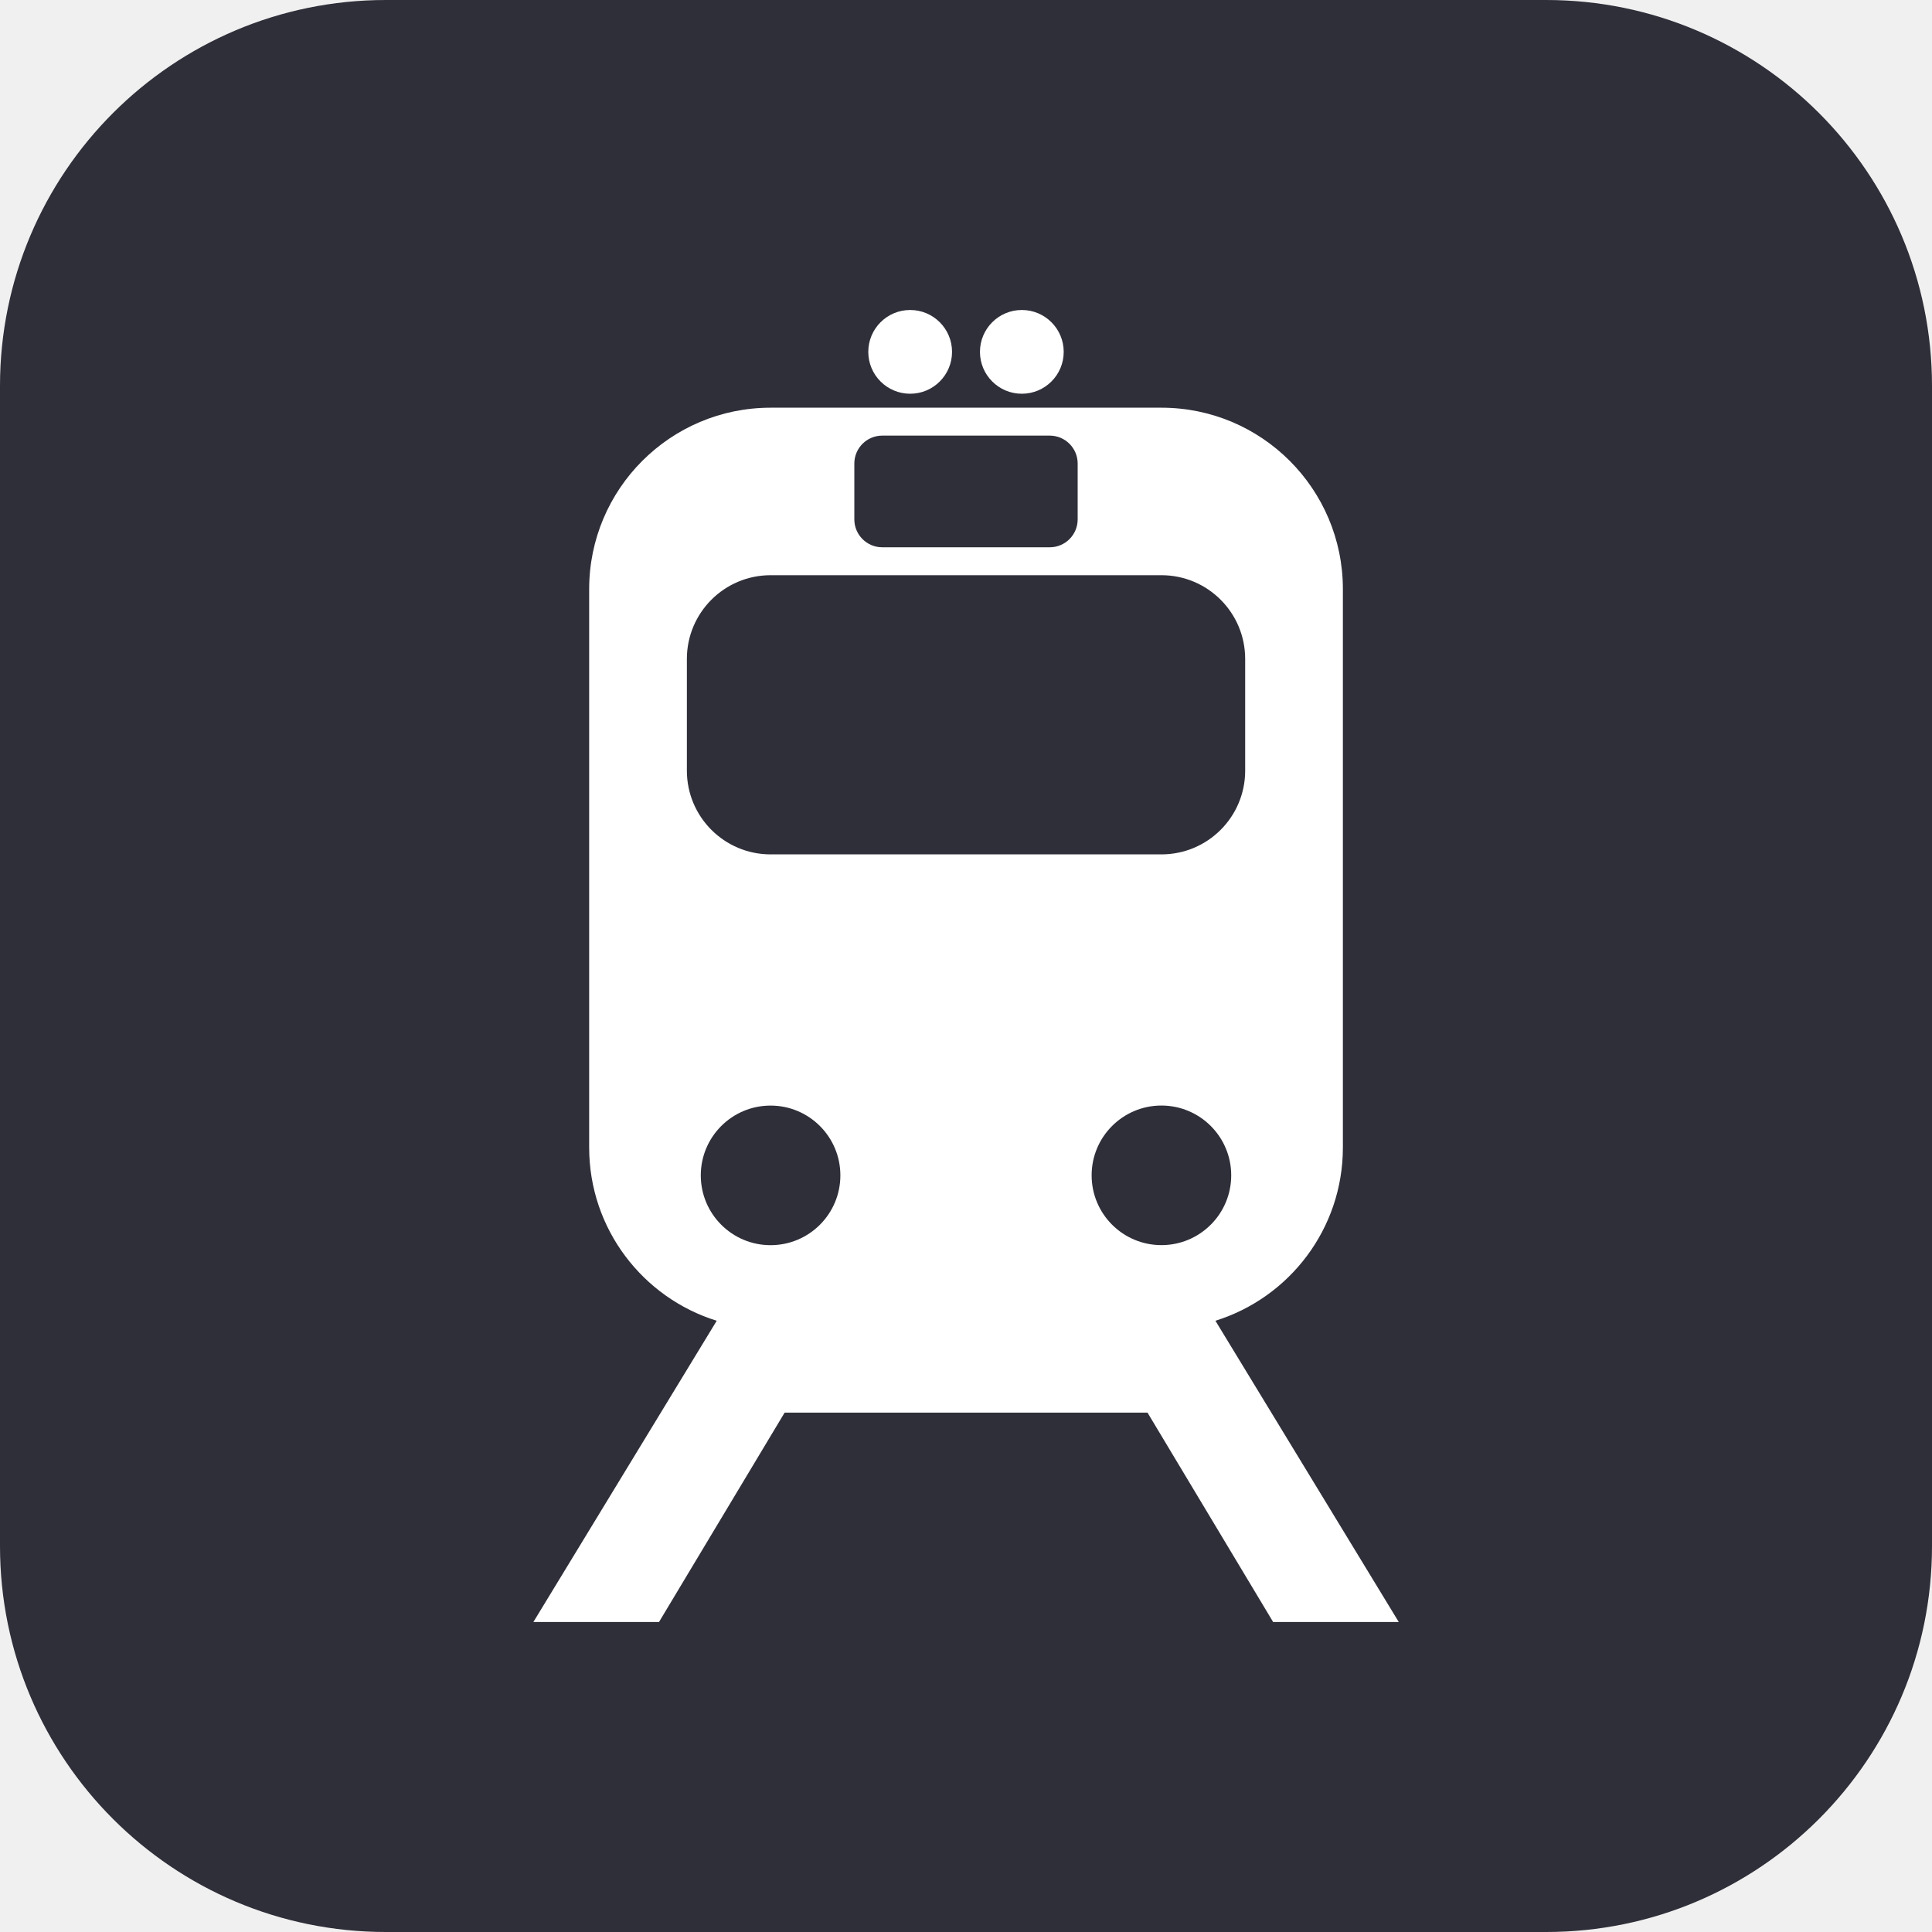
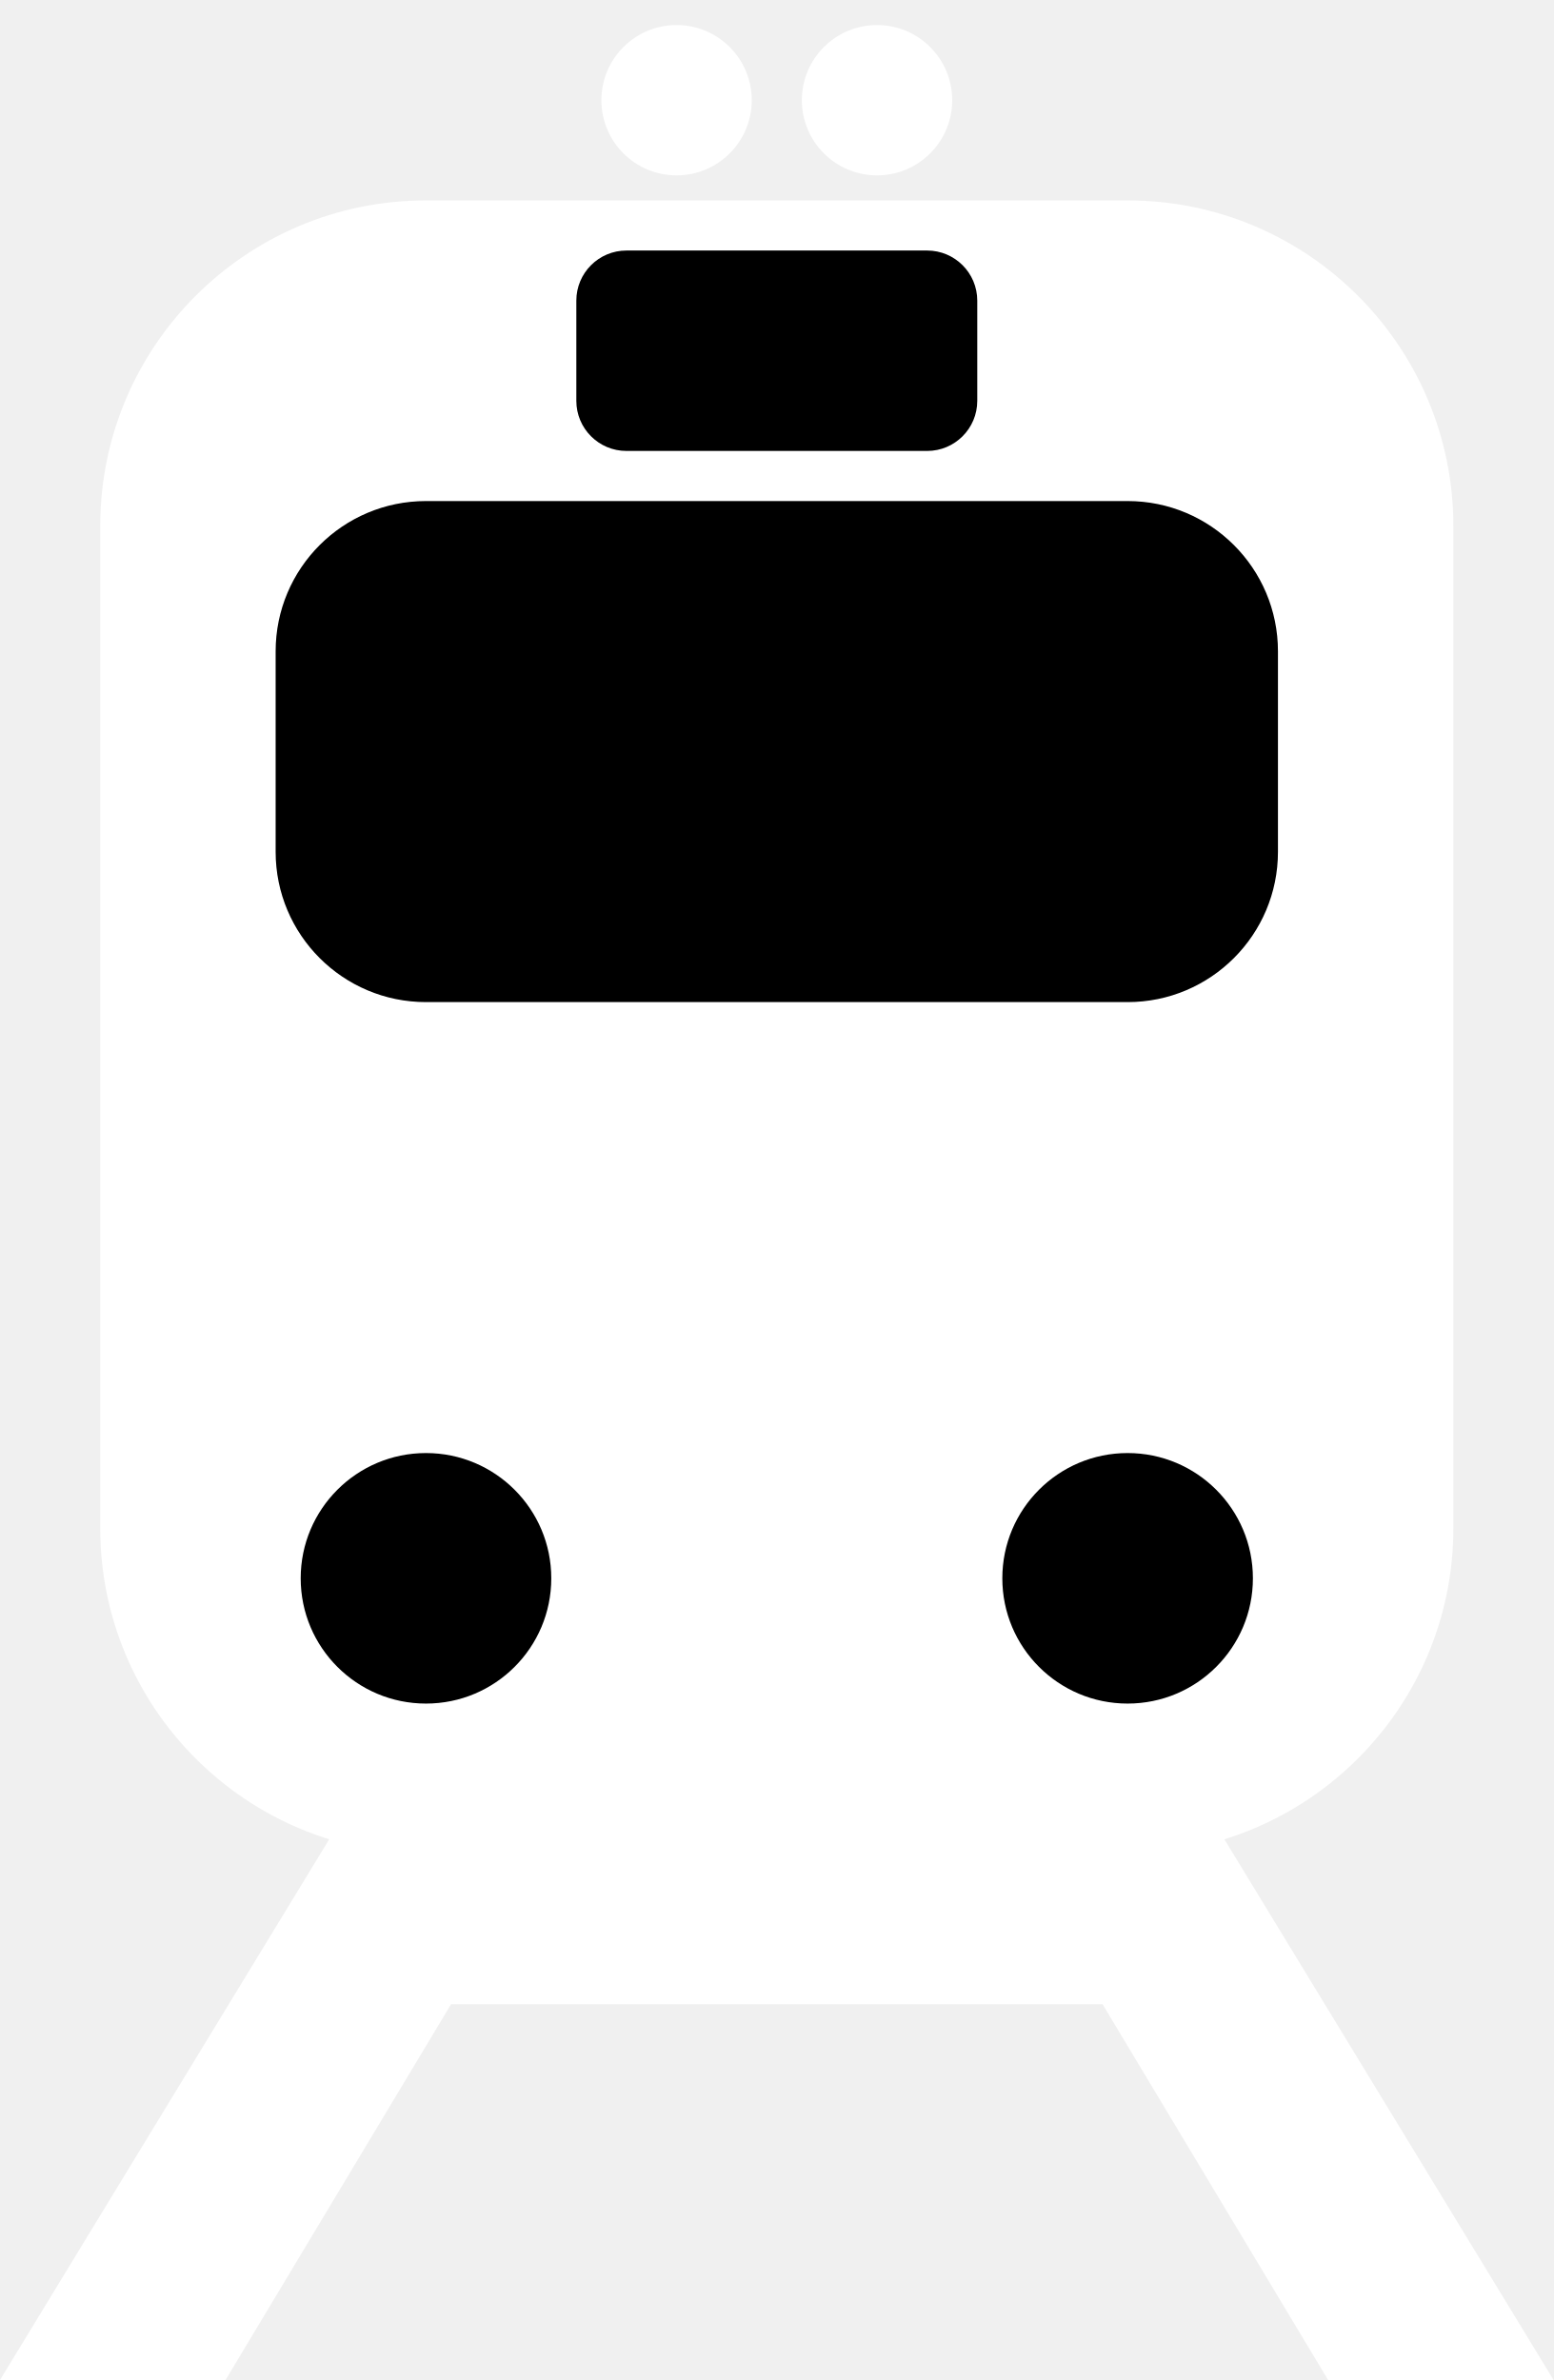
- <svg xmlns="http://www.w3.org/2000/svg" id="Layer_1" data-name="Layer 1" viewBox="0 0 400 400">
+ <svg xmlns="http://www.w3.org/2000/svg" id="Layer_1" data-name="Layer 1" version="1.1" viewBox="0 0 310 475">
  <defs>
    <style>
      .cls-1 {
-         fill: #2f2f3a;
+         fill: #000;
      }

      .cls-1, .cls-2 {
        stroke-width: 0px;
      }

      .cls-2 {
        fill: #fff;
      }
    </style>
  </defs>
-   <rect class="cls-1" x="0" width="400" height="400" rx="79.89" ry="79.89" />
-   <g>
-     <circle class="cls-2" cx="188.44" cy="72.85" r="8.67" />
-     <circle class="cls-2" cx="211.56" cy="72.85" r="8.67" />
-     <path class="cls-2" d="M251.62,273.45c15.3-4.75,26.41-19.02,26.41-35.88v-115.59c0-20.75-16.82-37.57-37.57-37.57h-80.91c-20.75,0-37.57,16.82-37.57,37.57v115.59c0,16.86,11.11,31.13,26.41,35.88l-37.96,62.37h26.01l26.01-43.35h75.13l26.01,43.35h26.01l-37.96-62.37ZM240.46,257.79c-7.98,0-14.45-6.47-14.45-14.45s6.47-14.45,14.45-14.45,14.45,6.47,14.45,14.45-6.47,14.45-14.45,14.45ZM176.88,95.97c0-3.19,2.59-5.78,5.78-5.78h34.68c3.19,0,5.78,2.59,5.78,5.78v11.56c0,3.19-2.59,5.78-5.78,5.78h-34.68c-3.19,0-5.78-2.59-5.78-5.78v-11.56ZM142.21,136.43c0-9.58,7.76-17.34,17.34-17.34h80.91c9.58,0,17.34,7.76,17.34,17.34v23.12c0,9.58-7.76,17.34-17.34,17.34h-80.91c-9.58,0-17.34-7.76-17.34-17.34v-23.12ZM159.54,228.9c7.98,0,14.45,6.47,14.45,14.45s-6.47,14.45-14.45,14.45-14.45-6.47-14.45-14.45,6.47-14.45,14.45-14.45Z" />
-   </g>
+   <rect class="cls-2" x="20" y="40" width="270" height="330" rx="65" ry="65" />
+   <rect class="cls-1" x="55" y="100" width="200" height="100" rx="30" ry="30" />
+   <rect class="cls-1" x="115" y="50" width="80" height="40" rx="10" ry="10" />
+   <circle class="cls-2" cx="135" cy="20" r="15" />
+   <circle class="cls-2" cx="175" cy="20" r="15" />
+   <circle class="cls-1" cx="85" cy="315" r="25" />
+   <circle class="cls-1" cx="225" cy="315" r="25" />
+   <polygon class="cls-2" points="0 475 70 360 240 360 310 475 265 475 220 400 90 400 45 475 0 475" />
</svg>
